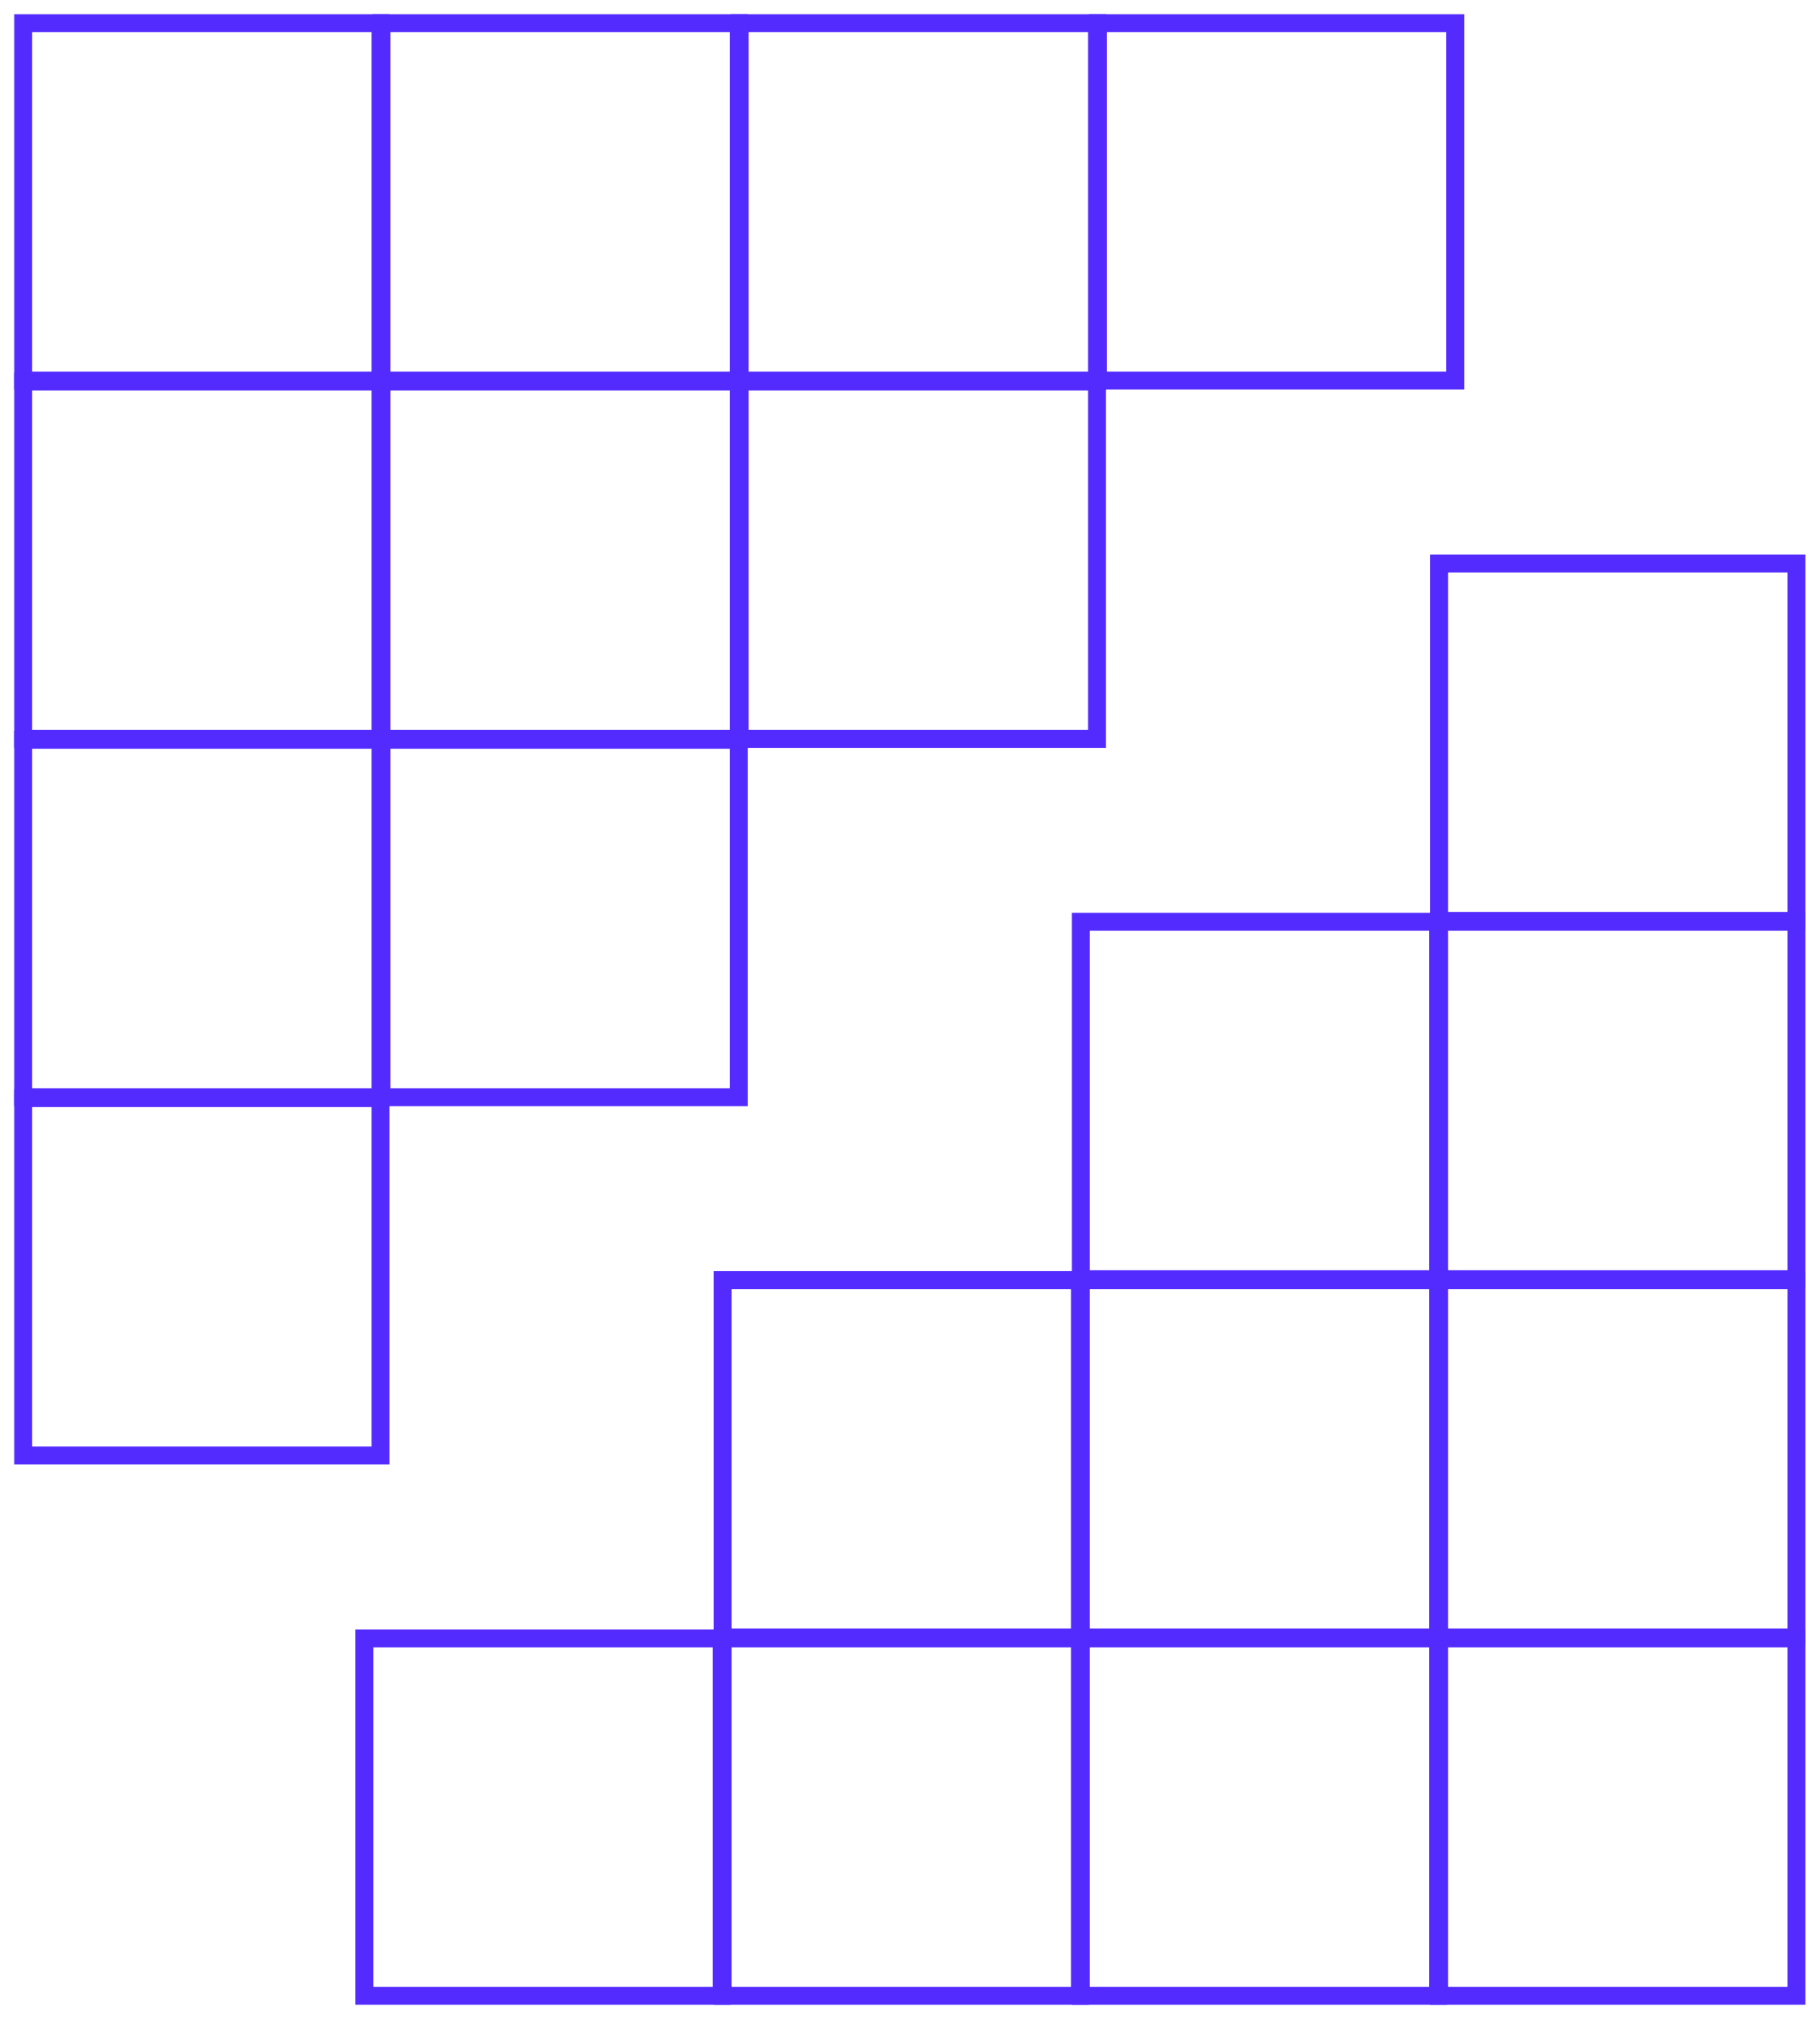
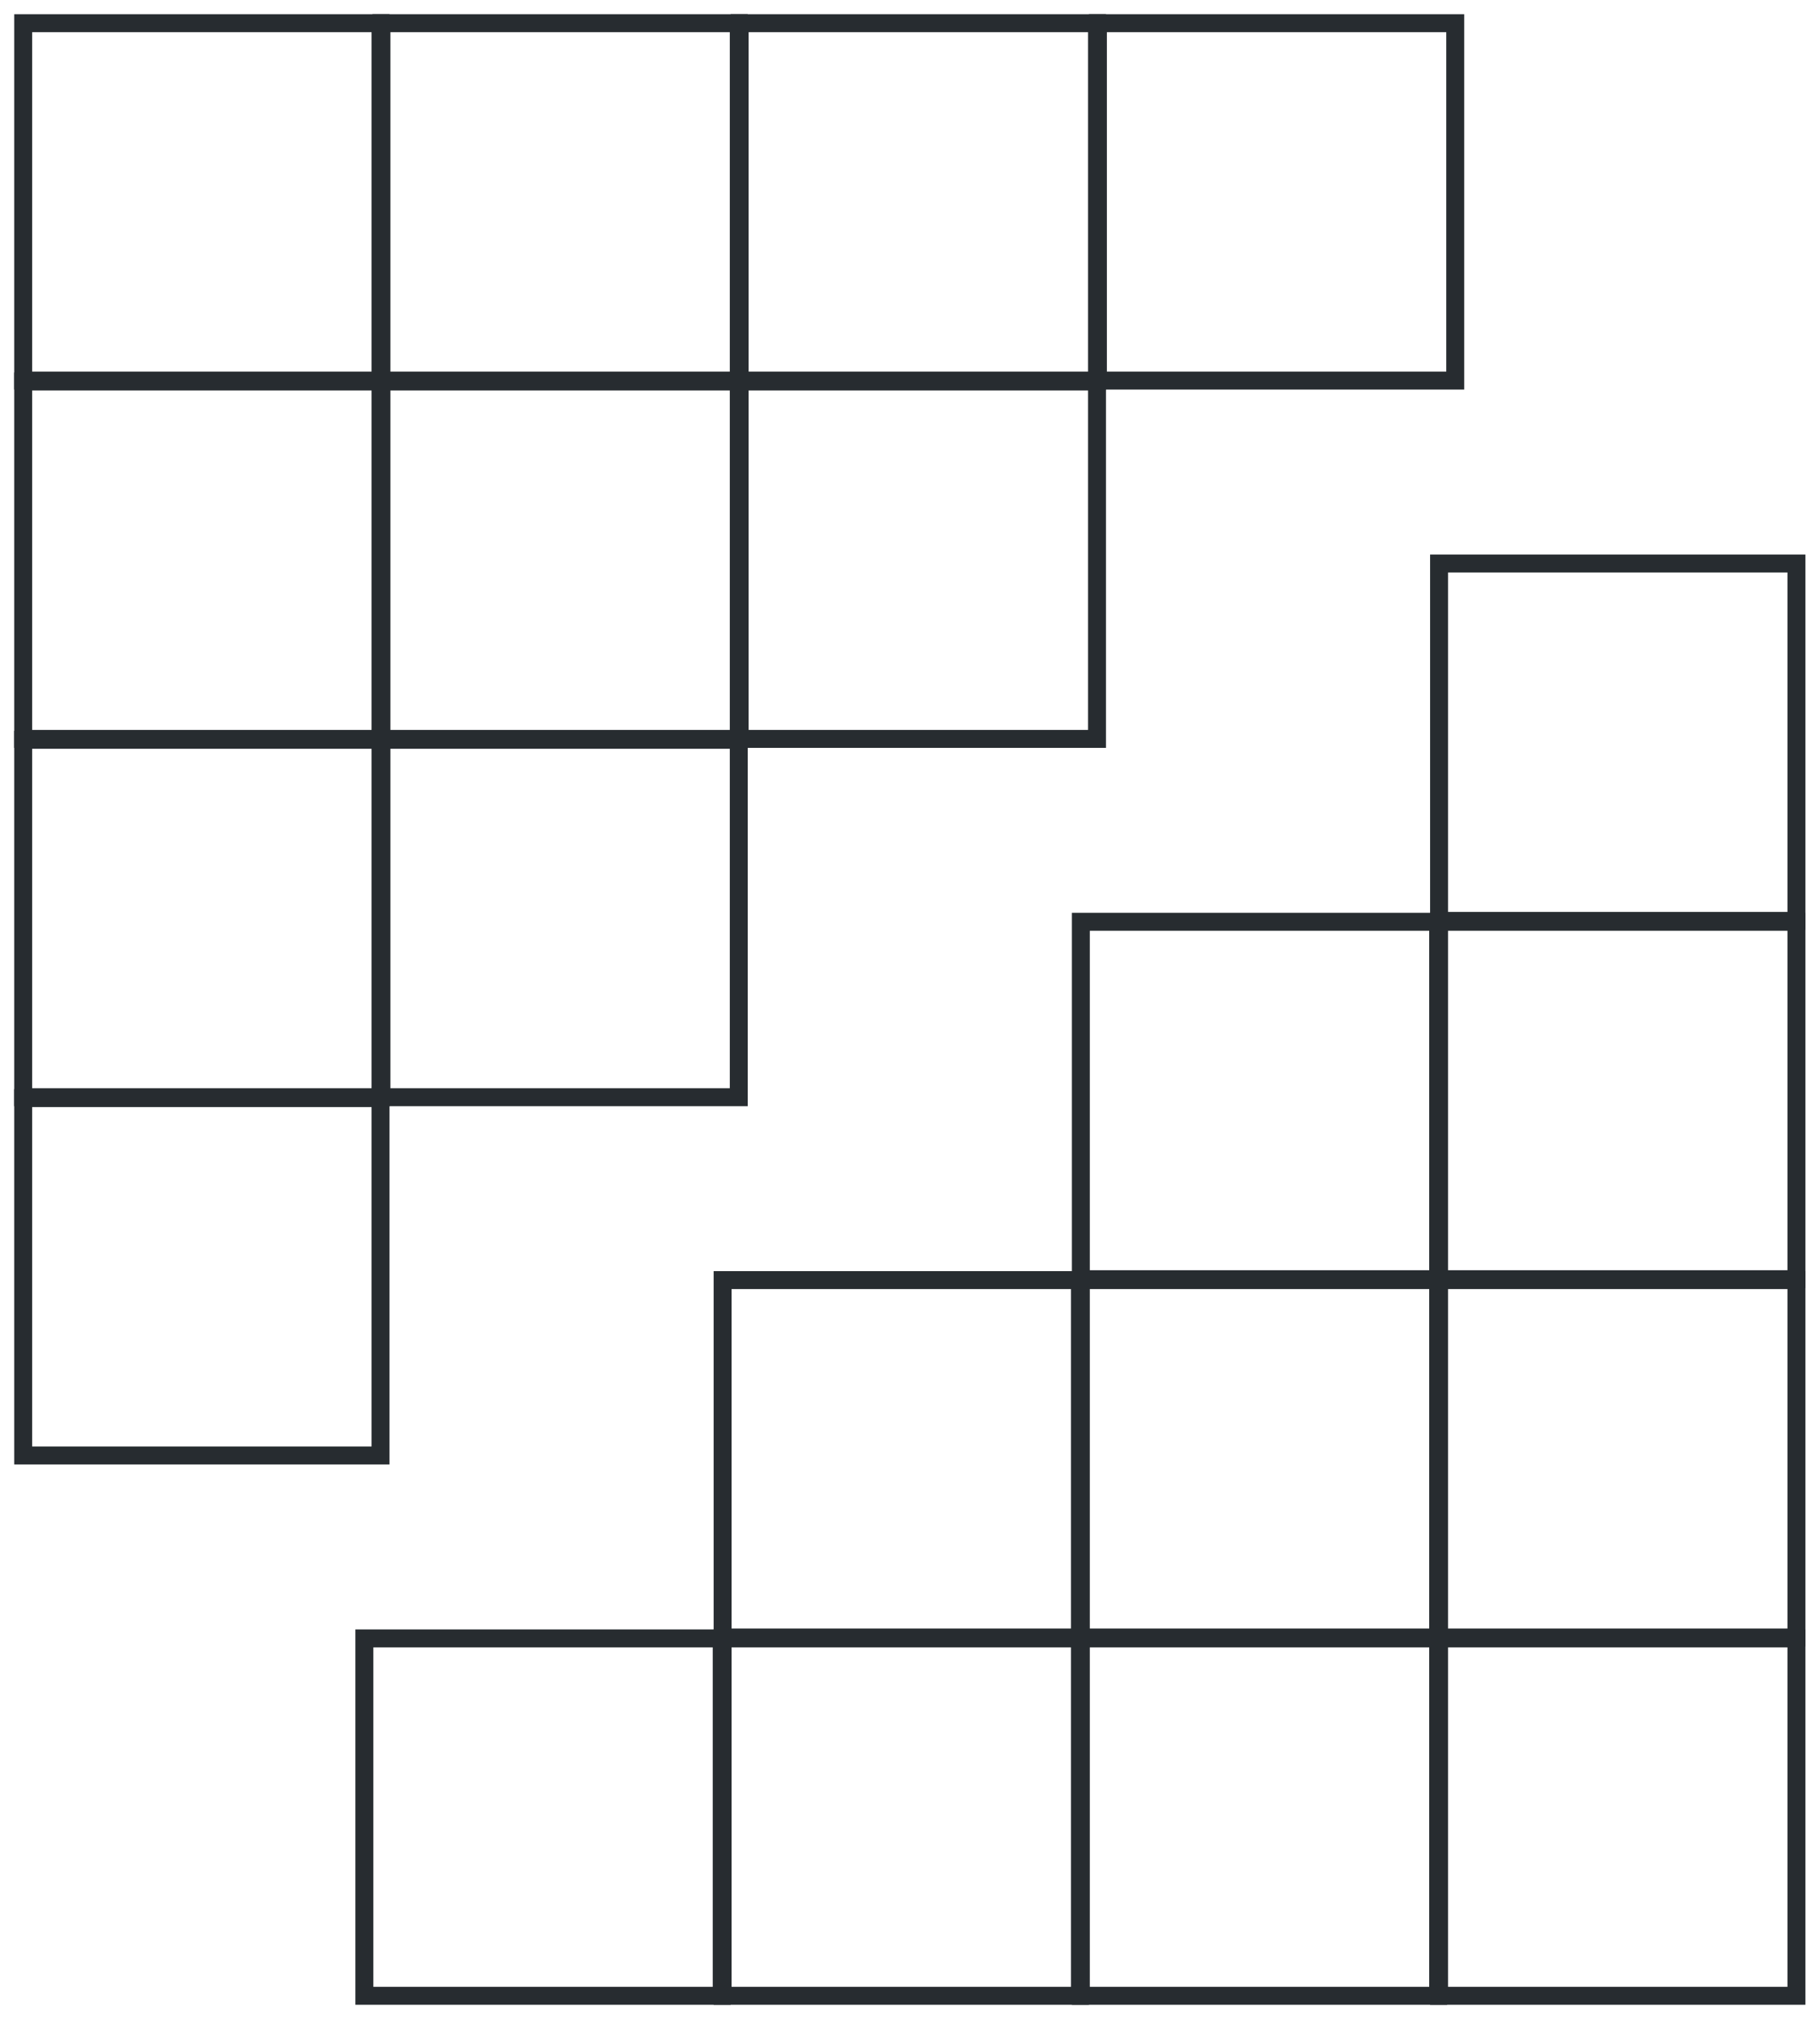
<svg xmlns="http://www.w3.org/2000/svg" width="128" height="142" viewBox="0 0 128 142">
-   <g fill="#542bff" fill-rule="evenodd">
+   <g fill="#272C30" fill-rule="evenodd">
    <path d="M26.137 2.263H2.263v23.874h23.874V2.263zM27.4 1H1v26.4h26.4V1z" />
    <path d="M51.337 27.463H27.463v23.874h23.874V27.463zM52.6 26.2H26.2v26.4h26.4V26.2z" />
    <path d="M51.337 52.663H27.463v23.874h23.874V52.663zM52.6 51.4H26.2v26.4h26.4V51.4z" />
    <path d="M76.537 27.463H52.663v23.874h23.874V27.463zM77.8 26.2H51.4v26.4h26.4V26.2zM26.137 27.463H2.263v23.874h23.874V27.463zM27.4 26.2H1v26.4h26.4V26.2z" />
    <path d="M26.137 52.663H2.263v23.874h23.874V52.663zM27.4 51.4H1v26.4h26.4V51.4z" />
    <path d="M26.137 77.863H2.263v23.874h23.874V77.863zM27.4 76.6H1V103h26.4V76.6zM51.337 2.263H27.463v23.874h23.874V2.263zM52.6 1H26.2v26.4h26.4V1z" />
    <path d="M76.537 2.263H52.663v23.874h23.874V2.263zM77.8 1H51.4v26.4h26.4V1z" />
    <path d="M101.737 2.263H77.863v23.874h23.874V2.263zM103 1H76.6v26.4H103V1z" />
    <g>
      <path d="M101.863 139.737h23.874v-23.874h-23.874v23.874zM100.6 141H127v-26.4h-26.4V141z" />
      <path d="M76.663 114.537h23.874V90.663H76.663v23.874zM75.4 115.8h26.4V89.4H75.4v26.4z" />
      <path d="M76.663 89.337h23.874V65.463H76.663v23.874zM75.4 90.6h26.4V64.2H75.4v26.4z" />
      <path d="M51.463 114.537h23.874V90.663H51.463v23.874zM50.2 115.8h26.4V89.4H50.2v26.4zM101.863 114.537h23.874V90.663h-23.874v23.874zM100.6 115.8H127V89.4h-26.4v26.4z" />
      <path d="M101.863 89.337h23.874V65.463h-23.874v23.874zM100.6 90.6H127V64.2h-26.4v26.4z" />
      <path d="M101.863 64.137h23.874V40.263h-23.874v23.874zM100.6 65.4H127V39h-26.4v26.4zM76.663 139.737h23.874v-23.874H76.663v23.874zM75.4 141h26.4v-26.4H75.4V141z" />
      <path d="M51.463 139.737h23.874v-23.874H51.463v23.874zM50.2 141h26.4v-26.4H50.2V141z" />
      <path d="M26.263 139.737h23.874v-23.874H26.263v23.874zM25 141h26.4v-26.4H25V141z" />
    </g>
  </g>
</svg>
